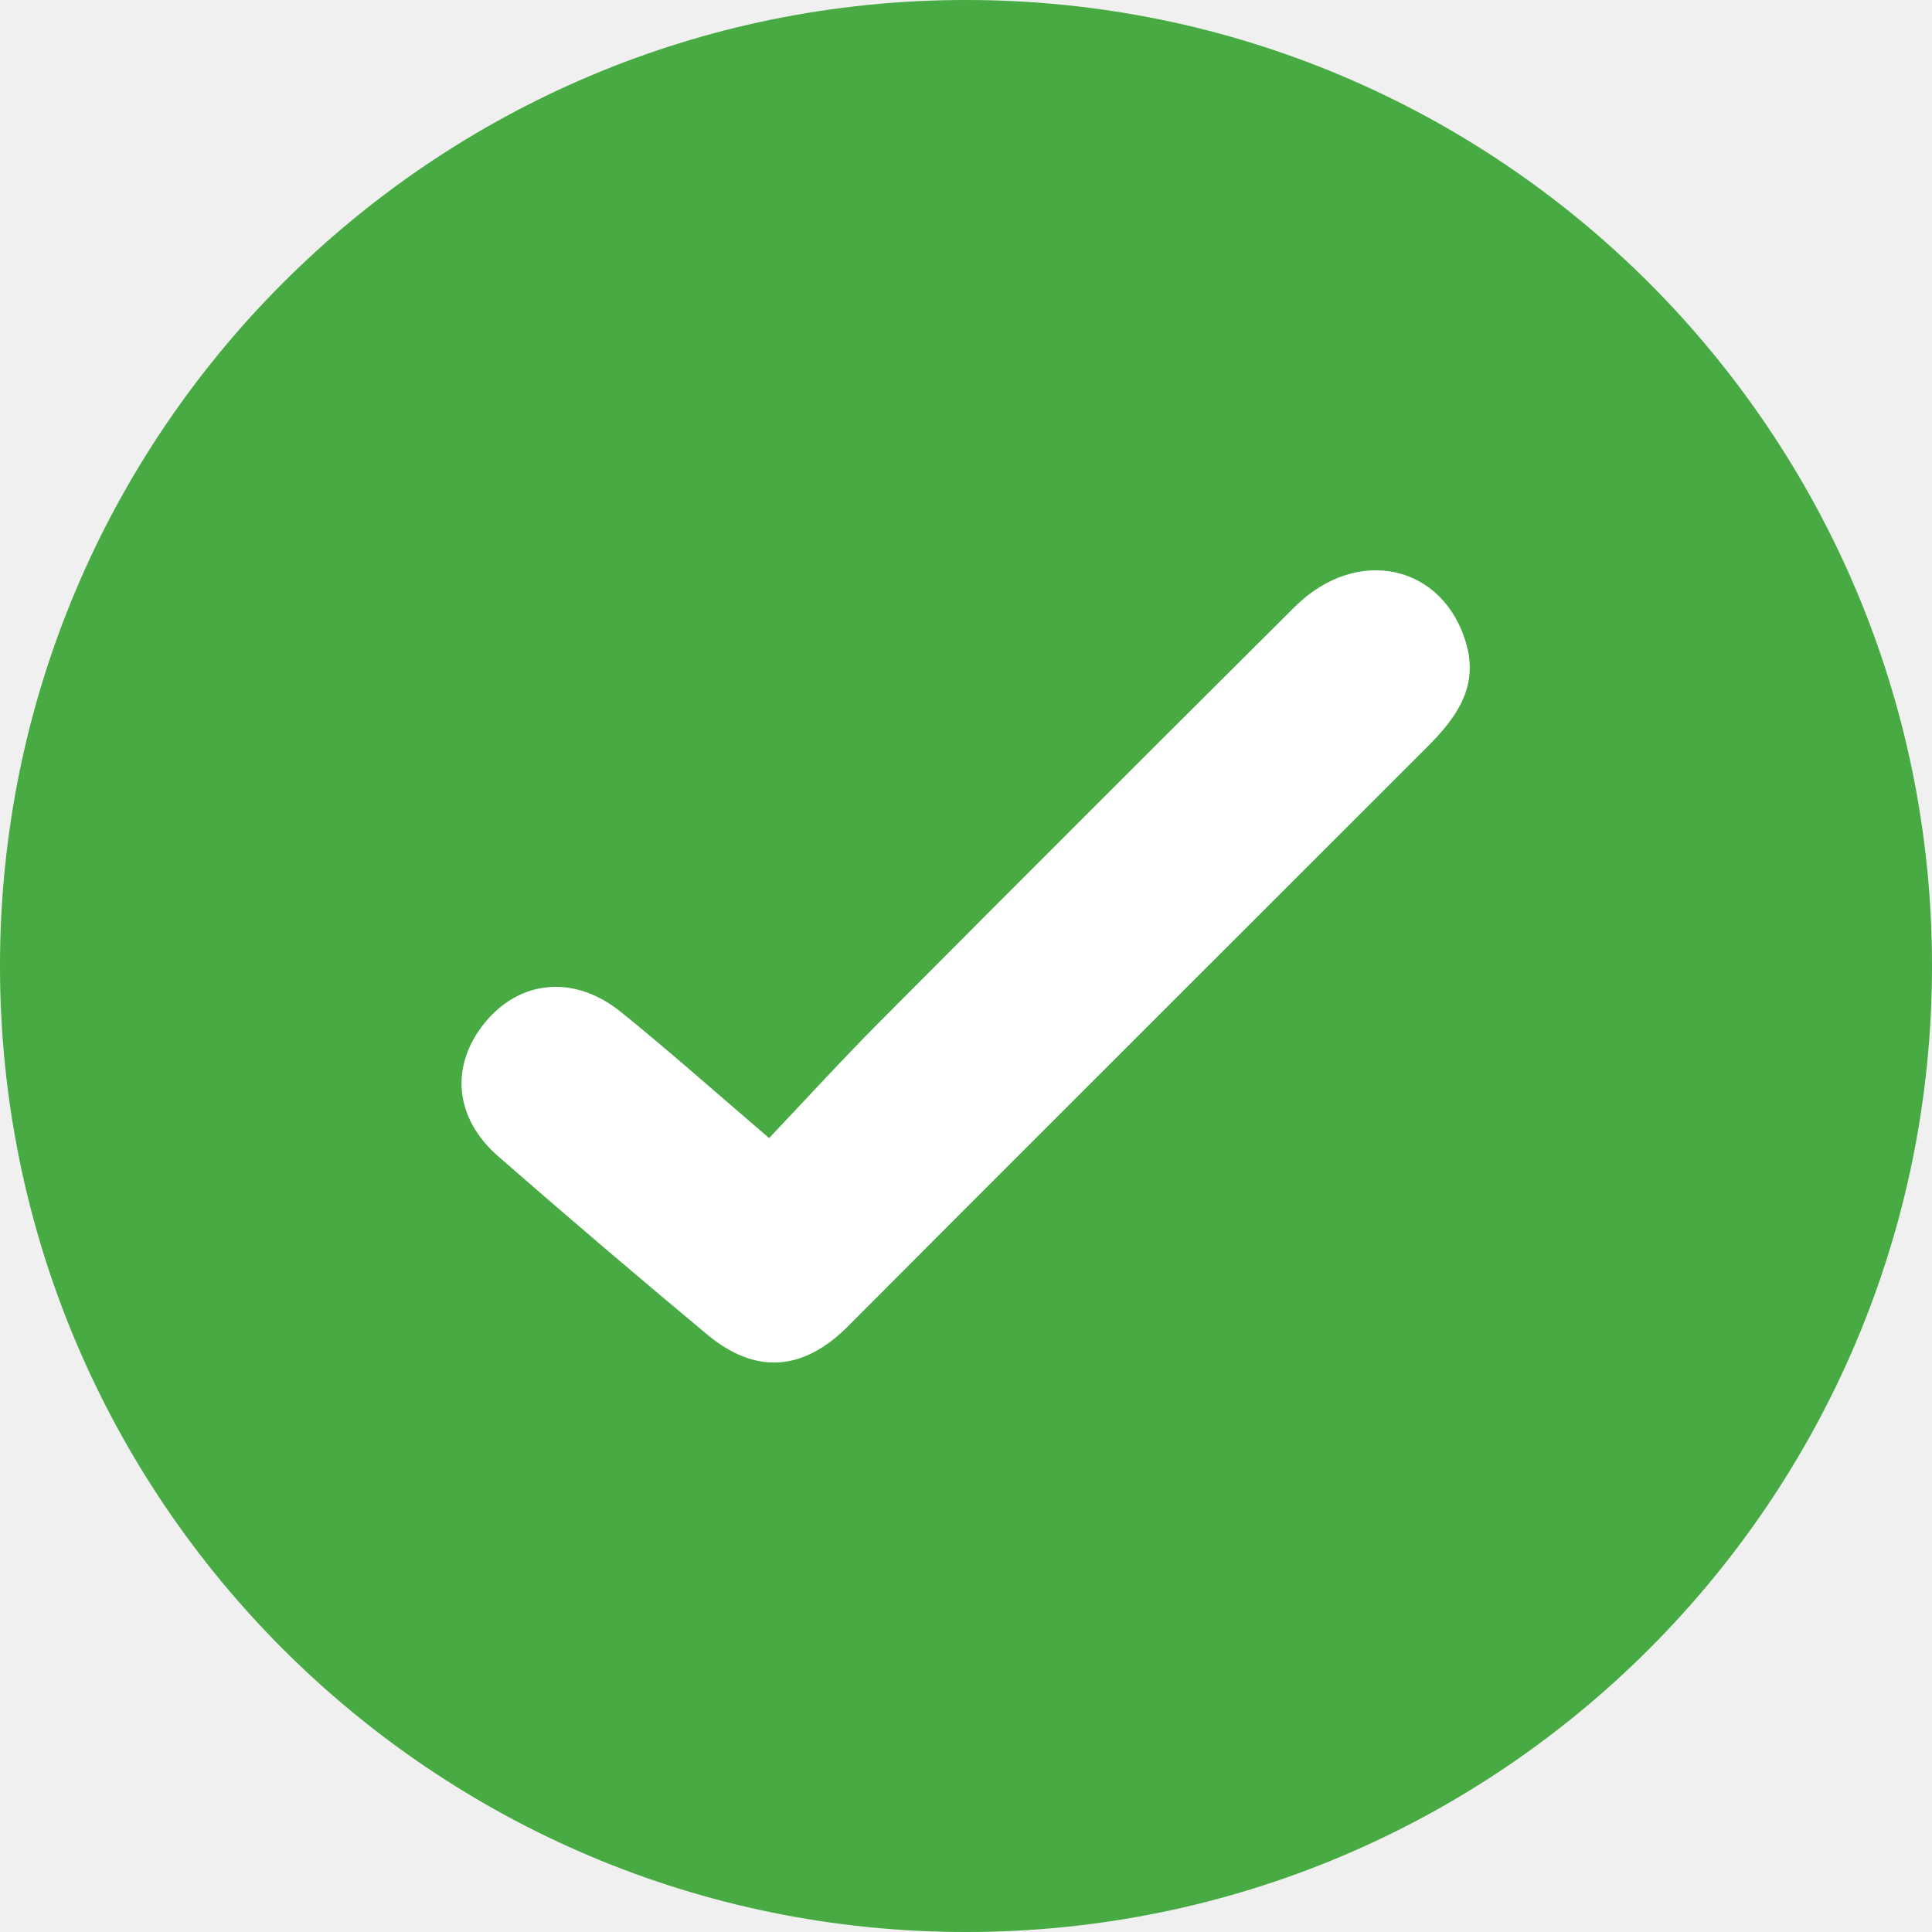
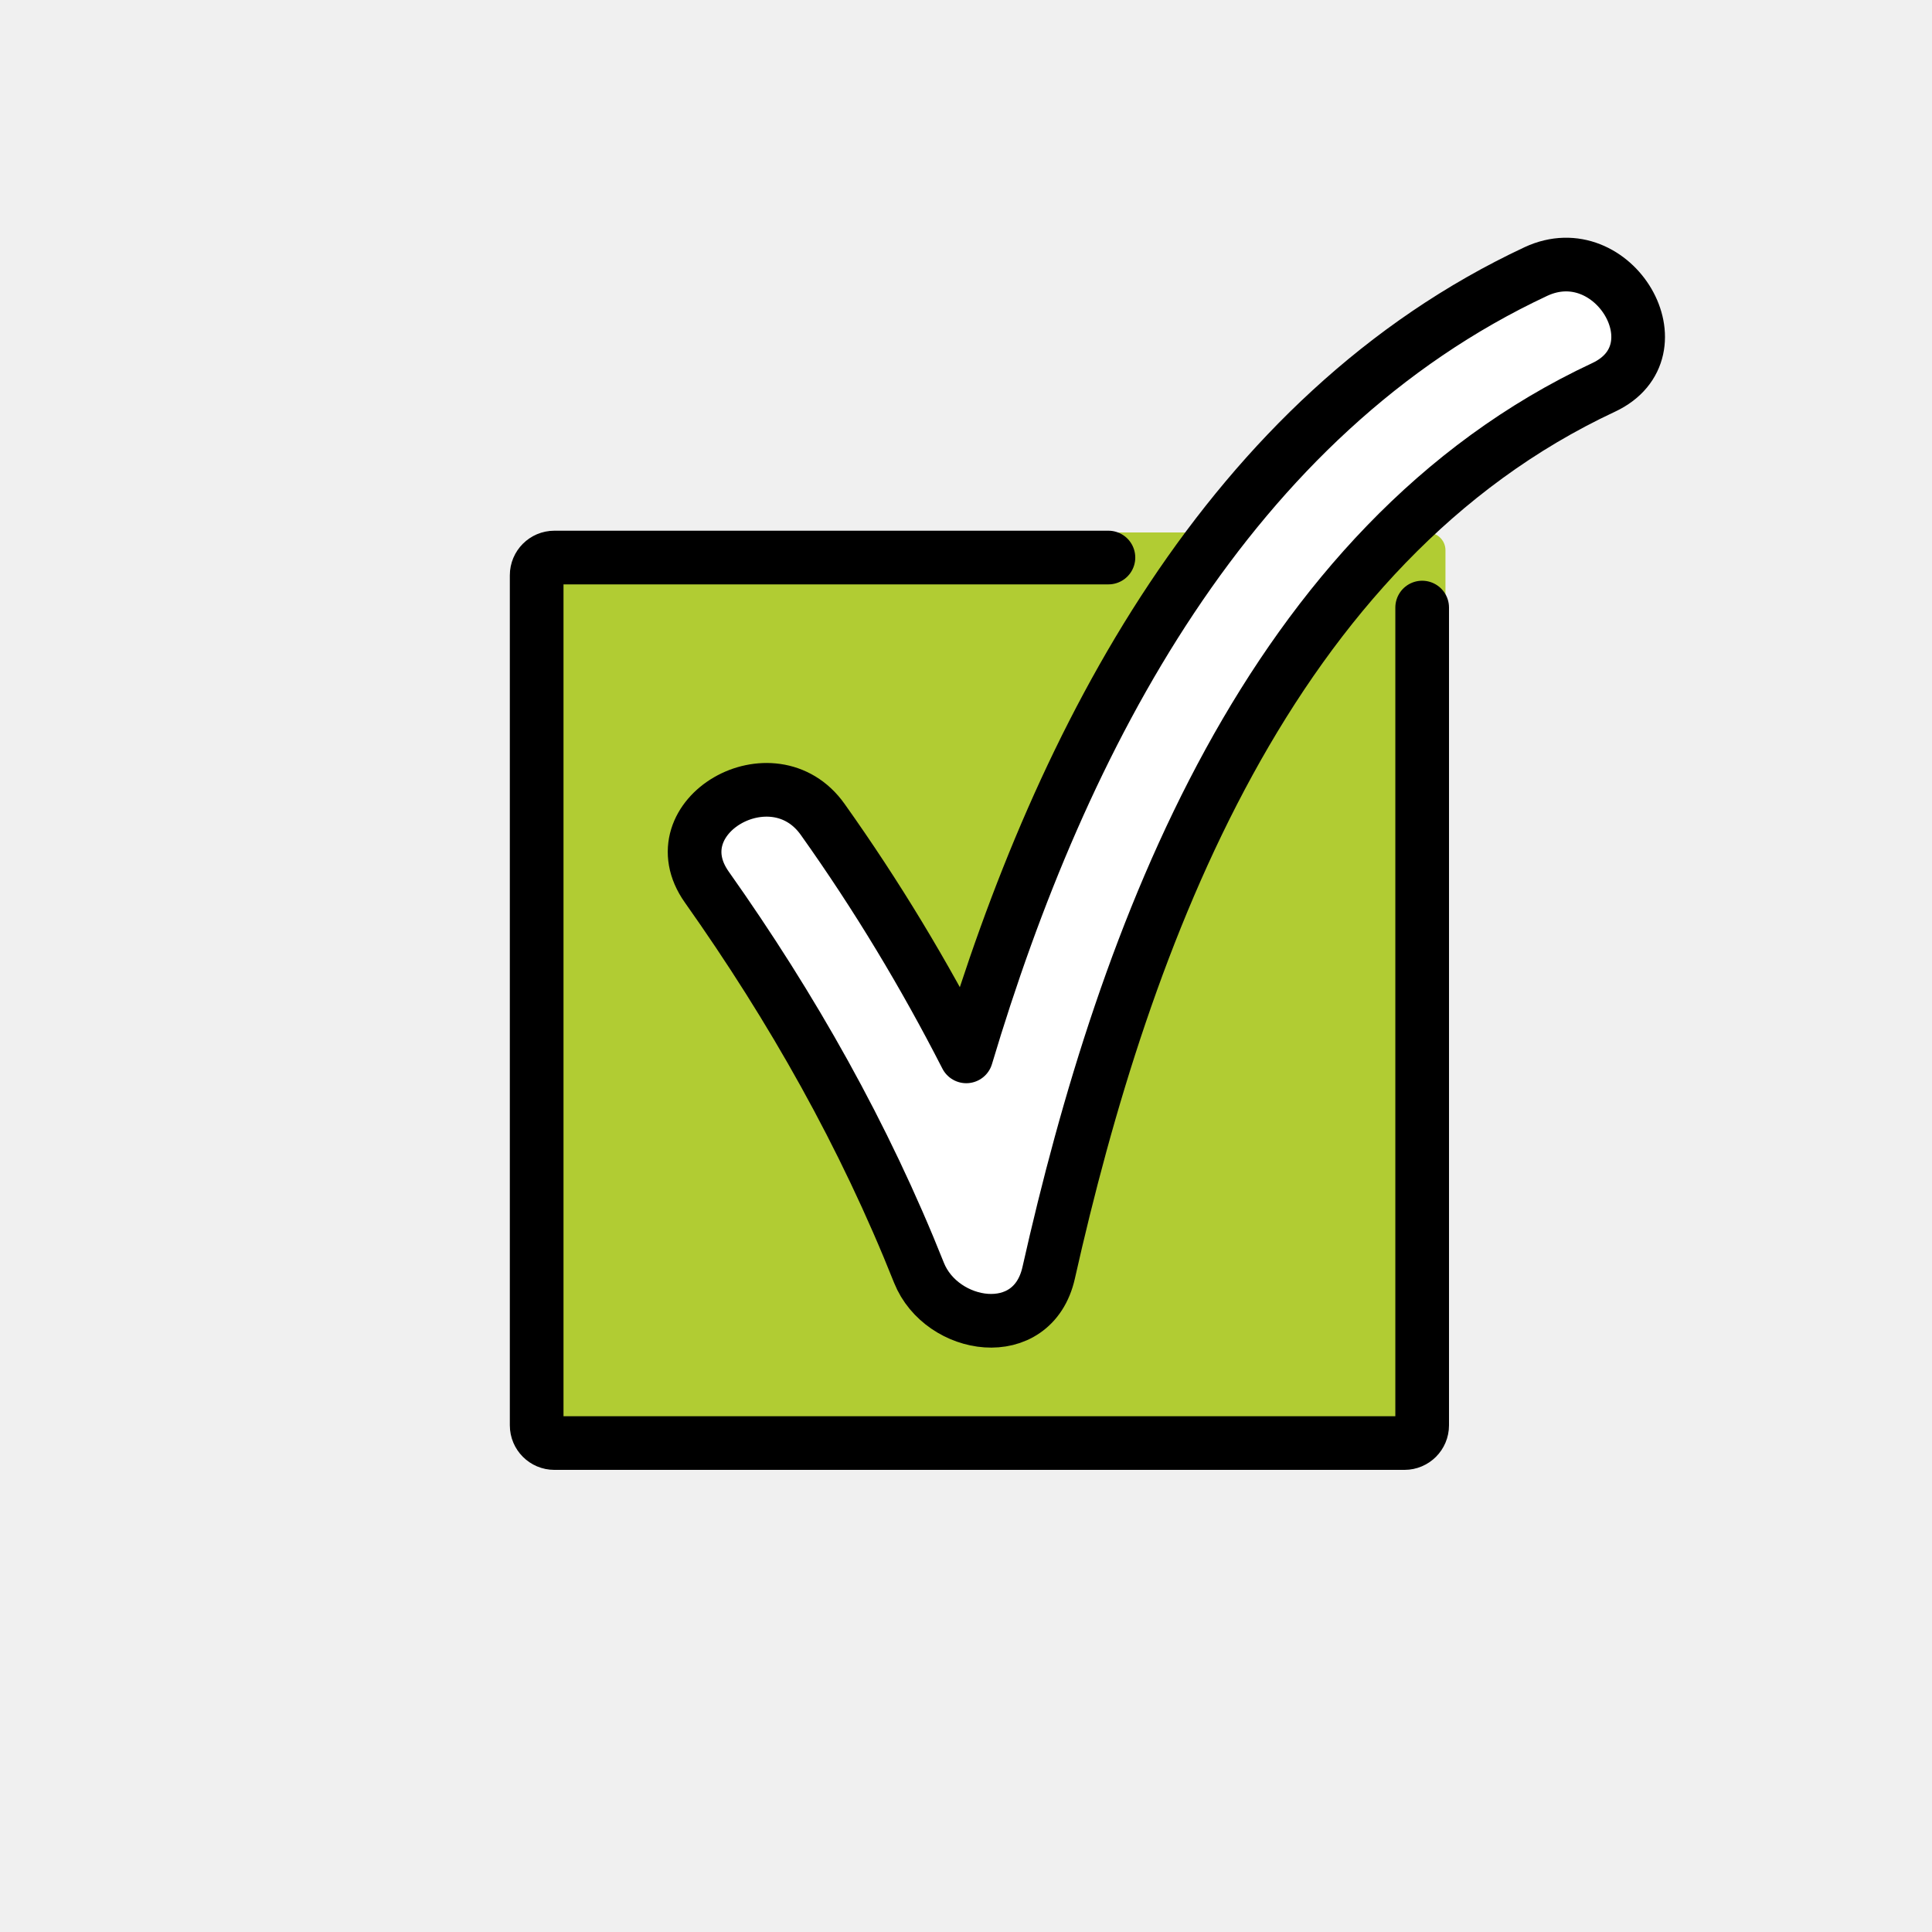
- <svg xmlns="http://www.w3.org/2000/svg" viewBox="0 0 225 225">
-   <defs>
-     <style>.cls-1{fill:#47aa42;}.cls-2{fill:#fff;}</style>
-   </defs>
-   <g id="Layer_2" data-name="Layer 2">
-     <g id="Layer_1-2" data-name="Layer 1">
-       <circle class="cls-1" cx="112.5" cy="112.5" r="112.5" />
-       <path class="cls-2" d="M89.57,132.54c4.54-4.79,8.58-9.22,12.8-13.46q24.15-24.27,48.43-48.42c7.3-7.23,17.44-4.88,20,4.46,1.38,5-1.3,8.59-4.59,11.87l-42.42,42.4q-12.55,12.54-25.08,25.11c-5.17,5.18-10.73,5.61-16.35.92Q70.07,145.18,58,134.65c-5.11-4.48-5.59-10.56-1.56-15.52s10.37-5.72,15.89-1.26S83.24,127.12,89.57,132.54Z" />
-     </g>
+ <svg xmlns="http://www.w3.org/2000/svg" width="800px" height="800px" viewBox="0 0 72 72" id="emoji">
+   <g id="color">
+     <path fill="#B1CC33" stroke="none" d="M53.189,52.843H20.579c-0.375,0-0.679-0.295-0.679-0.66v-31.68c0-0.364,0.304-0.66,0.679-0.66 h21.506h1.292h2.01h6.675h1.127c0.375,0,0.679,0.295,0.679,0.66v31.68C53.868,52.547,53.564,52.843,53.189,52.843z" />
+     <path fill="#FFFFFF" stroke="none" stroke-linecap="round" stroke-linejoin="round" stroke-miterlimit="10" stroke-width="2" d="M30.66,30.538c-1.85-2.61-6.18-0.11-4.32,2.52c3.19,4.51,5.87,9.25,7.91,14.38c0.84,2.09,4.23,2.65,4.83,0 c2.83-12.6,8.21-27.17,20.68-33c2.91-1.36,0.38-5.67-2.52-4.32c-11.43,5.35-17.68,17.36-21.23,29.25 C34.45,36.318,32.68,33.378,30.66,30.538z" />
+     <path fill="none" stroke="#d22f27" stroke-linecap="round" stroke-linejoin="round" stroke-miterlimit="10" stroke-width="2" d="M47.655,25.463" />
+   </g>
+   <g id="hair" />
+   <g id="skin" />
+   <g id="skin-shadow" />
+   <g id="line">
+     <path fill="none" stroke="#000000" stroke-linecap="round" stroke-linejoin="round" stroke-miterlimit="10" stroke-width="2" d="M53,22.642v30.476c0,0.364-0.295,0.66-0.66,0.66H20.66c-0.364,0-0.66-0.295-0.66-0.66v-31.68c0-0.364,0.295-0.66,0.66-0.66 h20.081h0.567" />
+     <path fill="none" stroke="#000000" stroke-linecap="round" stroke-linejoin="round" stroke-miterlimit="10" stroke-width="2" d="M30.66,30.538c-1.85-2.61-6.18-0.11-4.32,2.52c3.19,4.51,5.87,9.25,7.91,14.38c0.84,2.09,4.23,2.65,4.83,0 c2.83-12.6,8.21-27.17,20.68-33c2.91-1.36,0.38-5.67-2.52-4.32c-11.43,5.35-17.68,17.36-21.23,29.25 C34.45,36.318,32.68,33.378,30.66,30.538z" />
  </g>
</svg>
